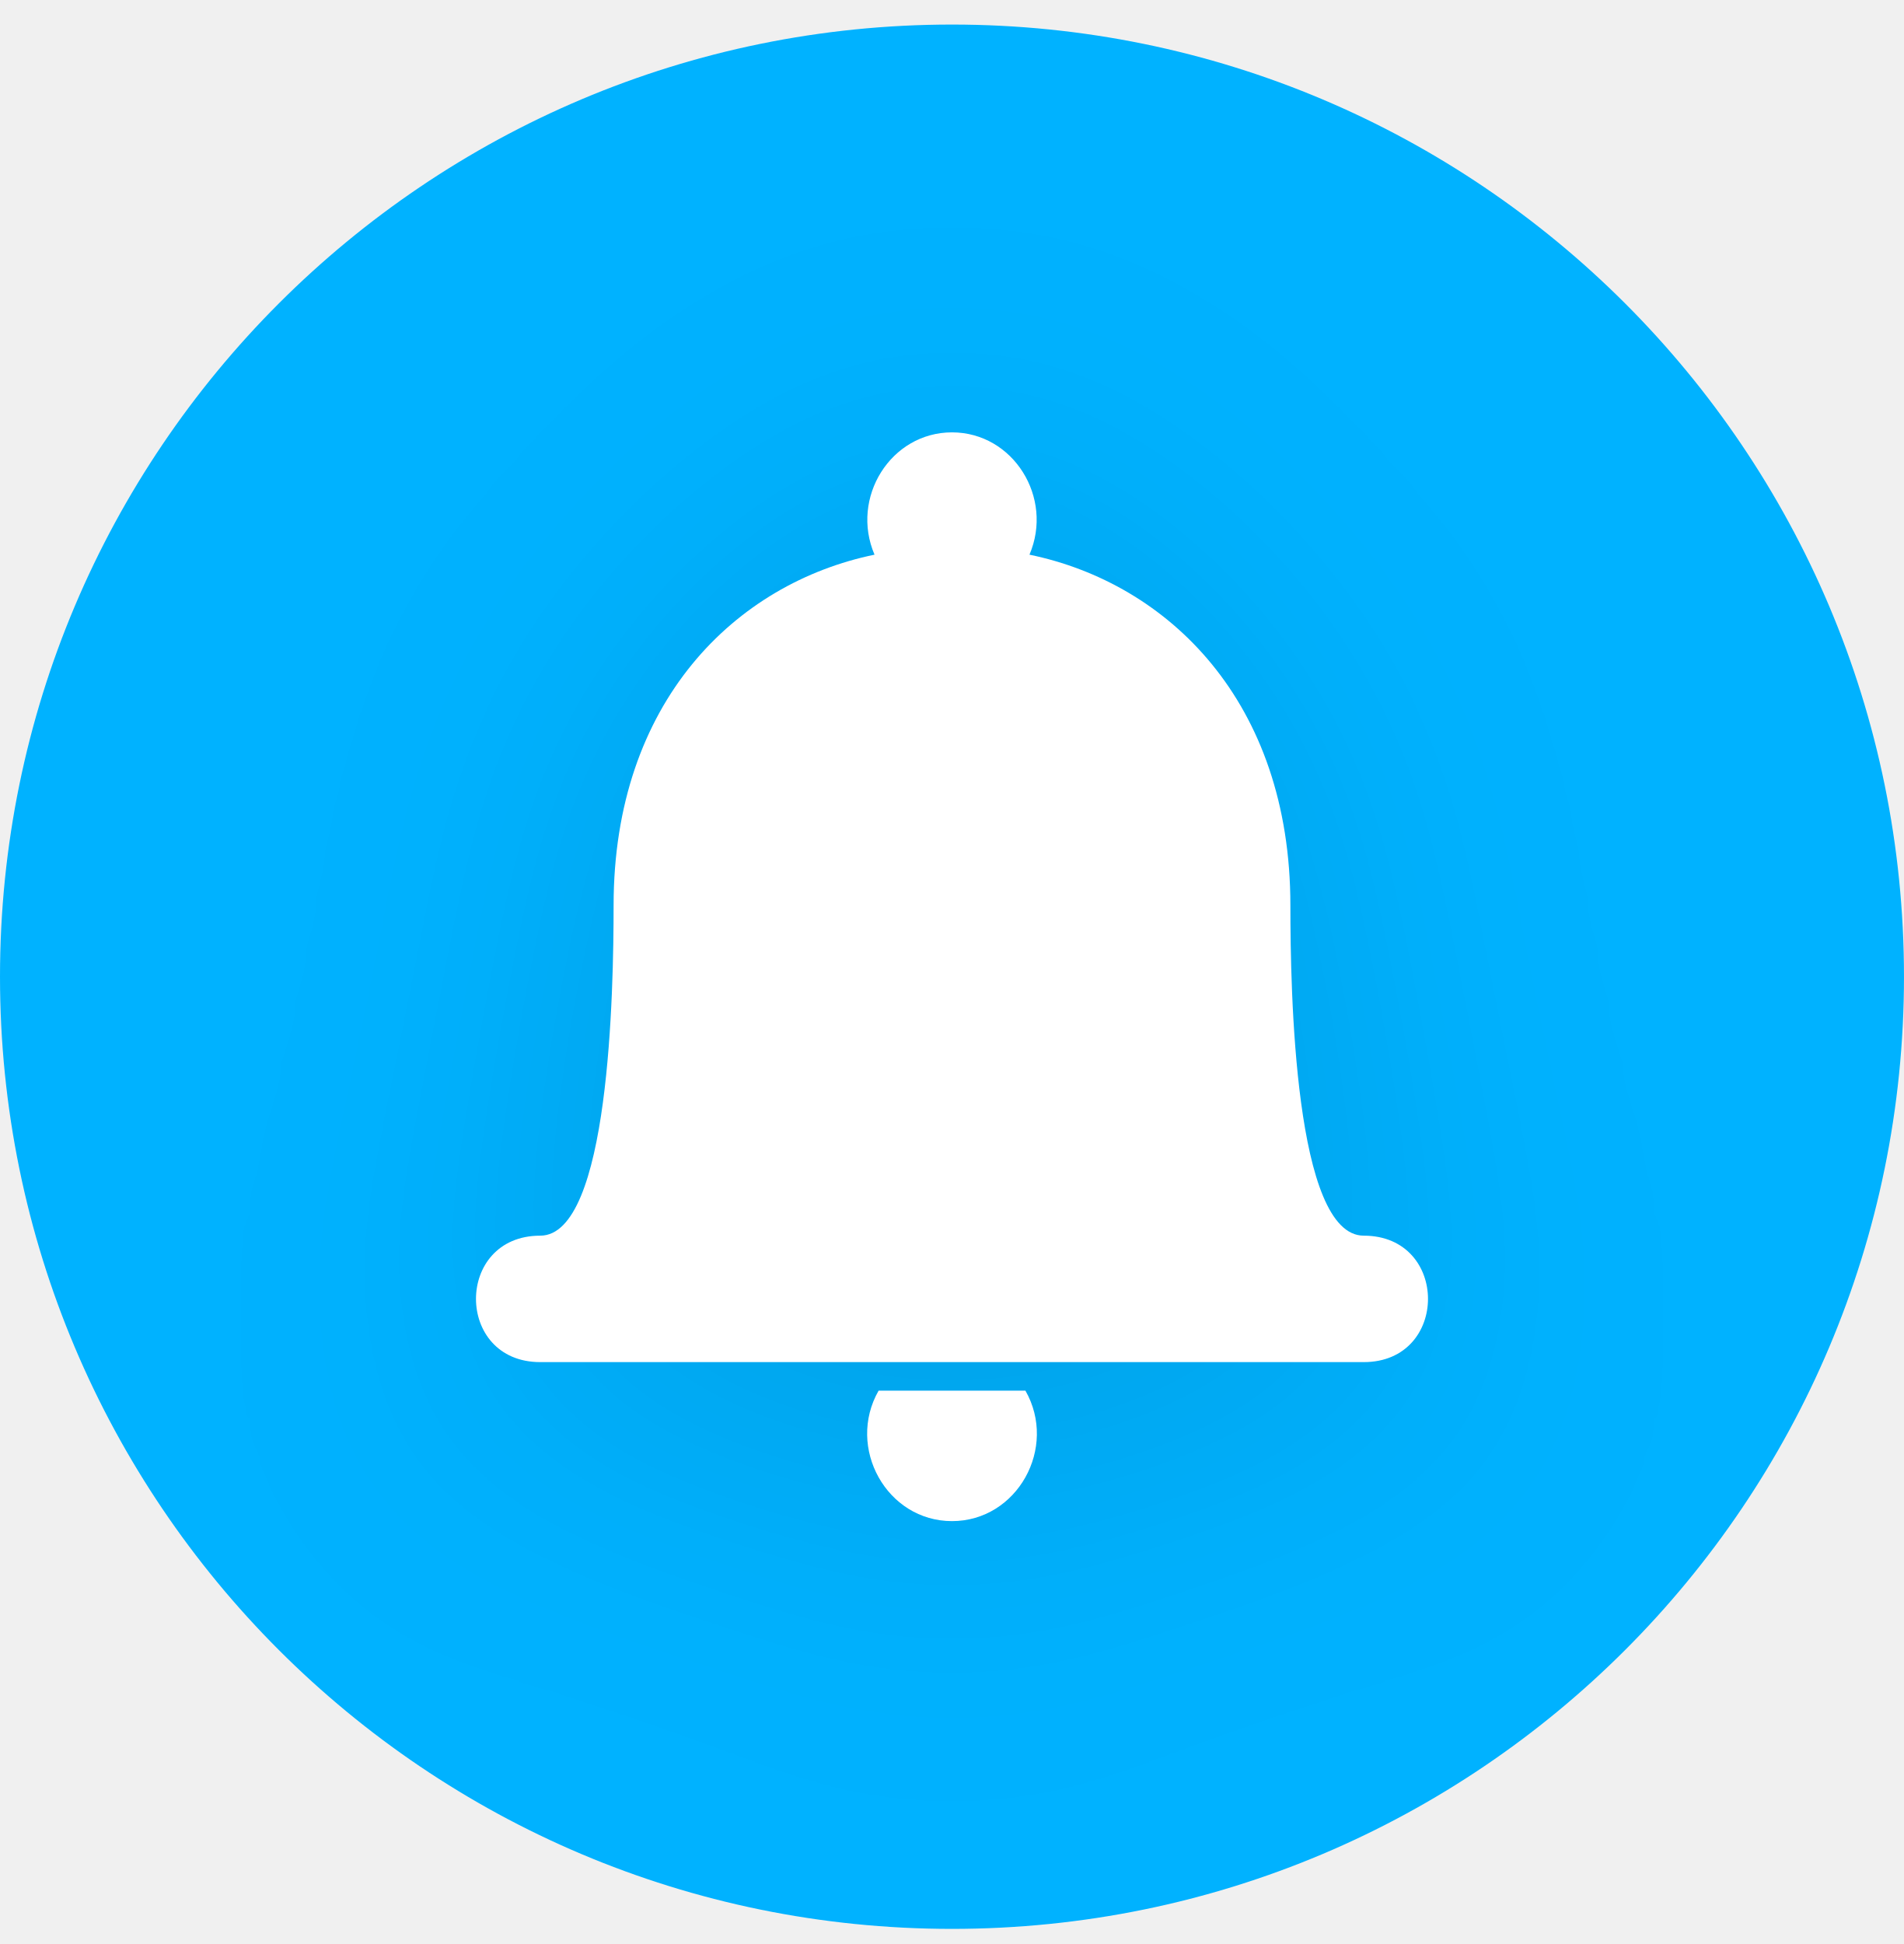
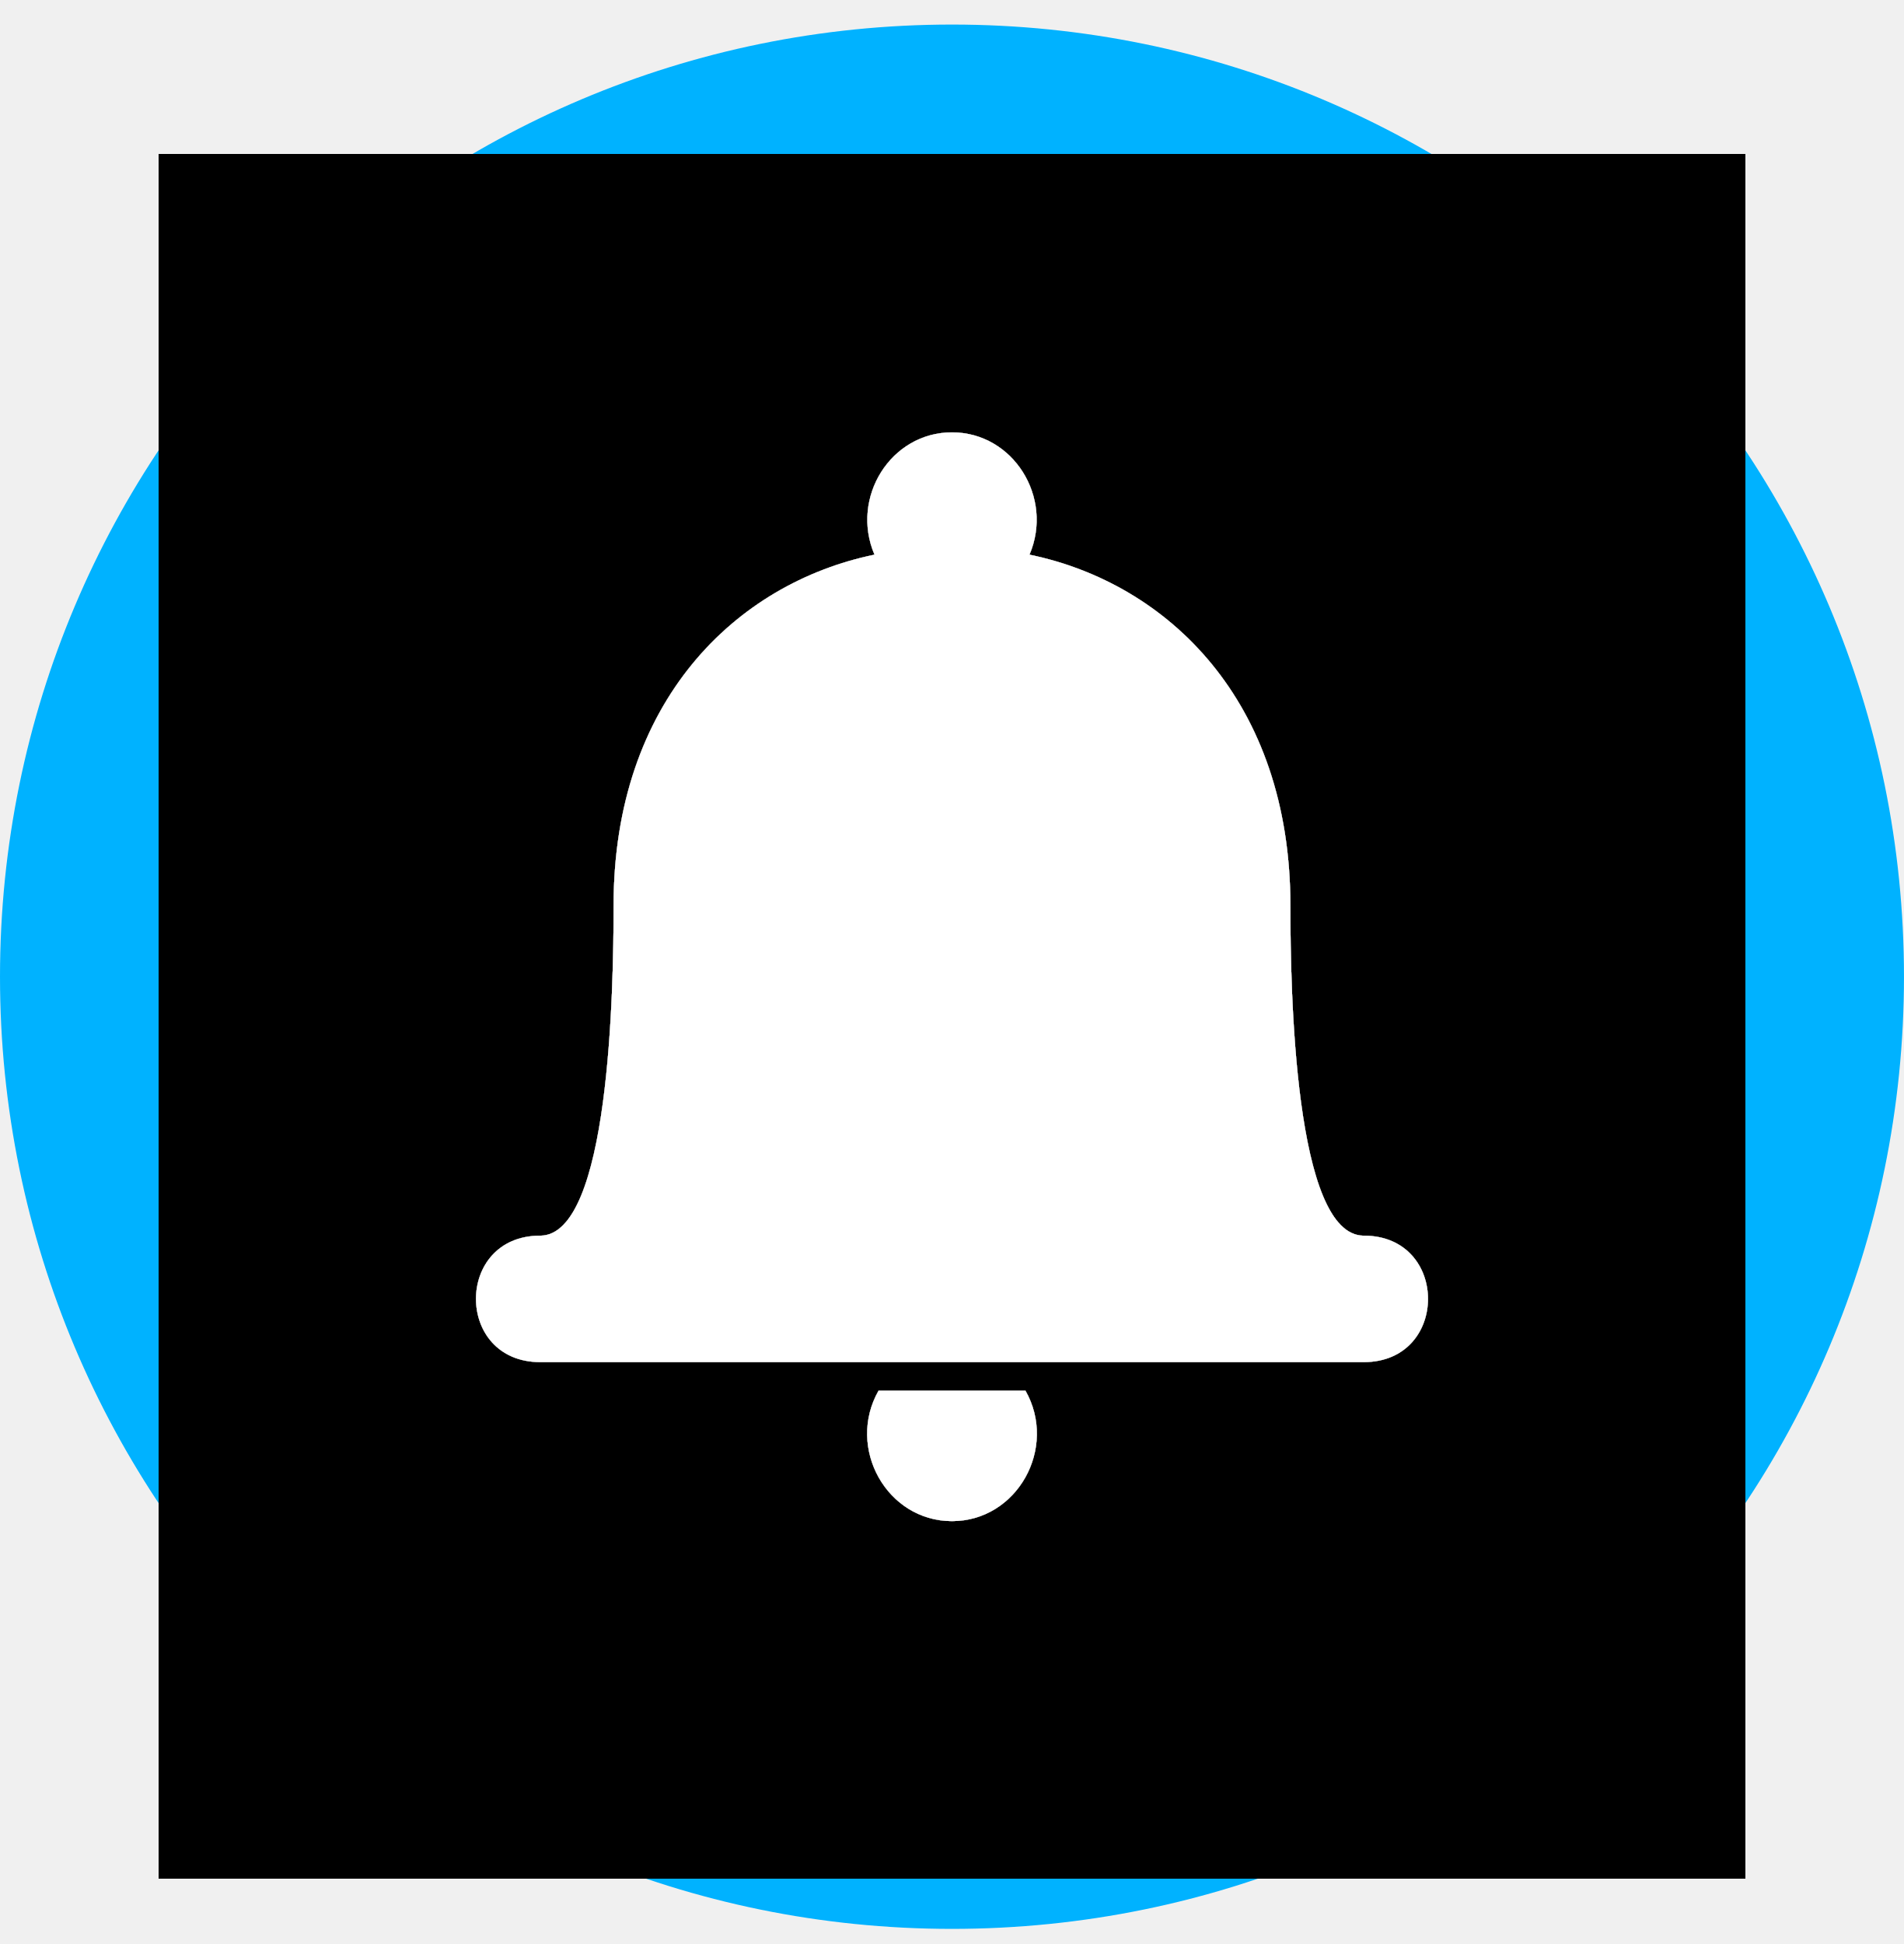
<svg xmlns="http://www.w3.org/2000/svg" width="48" height="49" viewBox="0 0 48 49" fill="none">
  <circle cx="24" cy="24.619" r="24" fill="#00B2FF" />
  <g filter="url(#filter0_d)">
-     <path fill-rule="evenodd" clip-rule="evenodd" d="M25.851 35.052C26.673 36.491 25.645 38.341 24 38.341C22.356 38.341 21.328 36.491 22.15 35.052H25.851Z" fill="white" />
-     <path fill-rule="evenodd" clip-rule="evenodd" d="M13.619 34.333C11.46 34.333 11.46 31.146 13.619 31.146C15.366 31.146 15.469 24.979 15.469 22.821C15.469 17.682 18.552 14.701 22.047 13.981C21.43 12.542 22.458 10.898 24 10.898C25.542 10.898 26.57 12.542 25.953 13.981C29.448 14.701 32.531 17.682 32.531 22.821C32.531 24.979 32.634 31.146 34.381 31.146C36.54 31.146 36.54 34.333 34.381 34.333H13.619Z" fill="white" />
+     <path fillRule="evenodd" clipRule="evenodd" d="M25.851 35.052C26.673 36.491 25.645 38.341 24 38.341C22.356 38.341 21.328 36.491 22.15 35.052H25.851Z" fill="white" />
+     <path fillRule="evenodd" clipRule="evenodd" d="M13.619 34.333C11.46 34.333 11.46 31.146 13.619 31.146C15.366 31.146 15.469 24.979 15.469 22.821C15.469 17.682 18.552 14.701 22.047 13.981C21.43 12.542 22.458 10.898 24 10.898C25.542 10.898 26.57 12.542 25.953 13.981C29.448 14.701 32.531 17.682 32.531 22.821C32.531 24.979 32.634 31.146 34.381 31.146C36.54 31.146 36.54 34.333 34.381 34.333H13.619Z" fill="white" />
  </g>
  <defs>
-     <filter id="filter0_d" x="4" y="3.898" width="40" height="43.443" filterUnits="userSpaceOnUse" color-interpolation-filters="sRGB">
-       <feFlood flood-opacity="0" result="BackgroundImageFix" />
+     <filter id="filter0_d" x="4" y="3.898" width="40" height="43.443" filterUnits="userSpaceOnUse" colorInterpolationFilters="sRGB">
+       <feFlood floodOpacity="0" result="BackgroundImageFix" />
      <feColorMatrix in="SourceAlpha" type="matrix" values="0 0 0 0 0 0 0 0 0 0 0 0 0 0 0 0 0 0 127 0" />
      <feOffset dy="1" />
      <feGaussianBlur stdDeviation="4" />
      <feColorMatrix type="matrix" values="0 0 0 0 0 0 0 0 0 0 0 0 0 0 0 0 0 0 0.1 0" />
      <feBlend mode="normal" in2="BackgroundImageFix" result="effect1_dropShadow" />
      <feBlend mode="normal" in="SourceGraphic" in2="effect1_dropShadow" result="shape" />
    </filter>
  </defs>
</svg>
